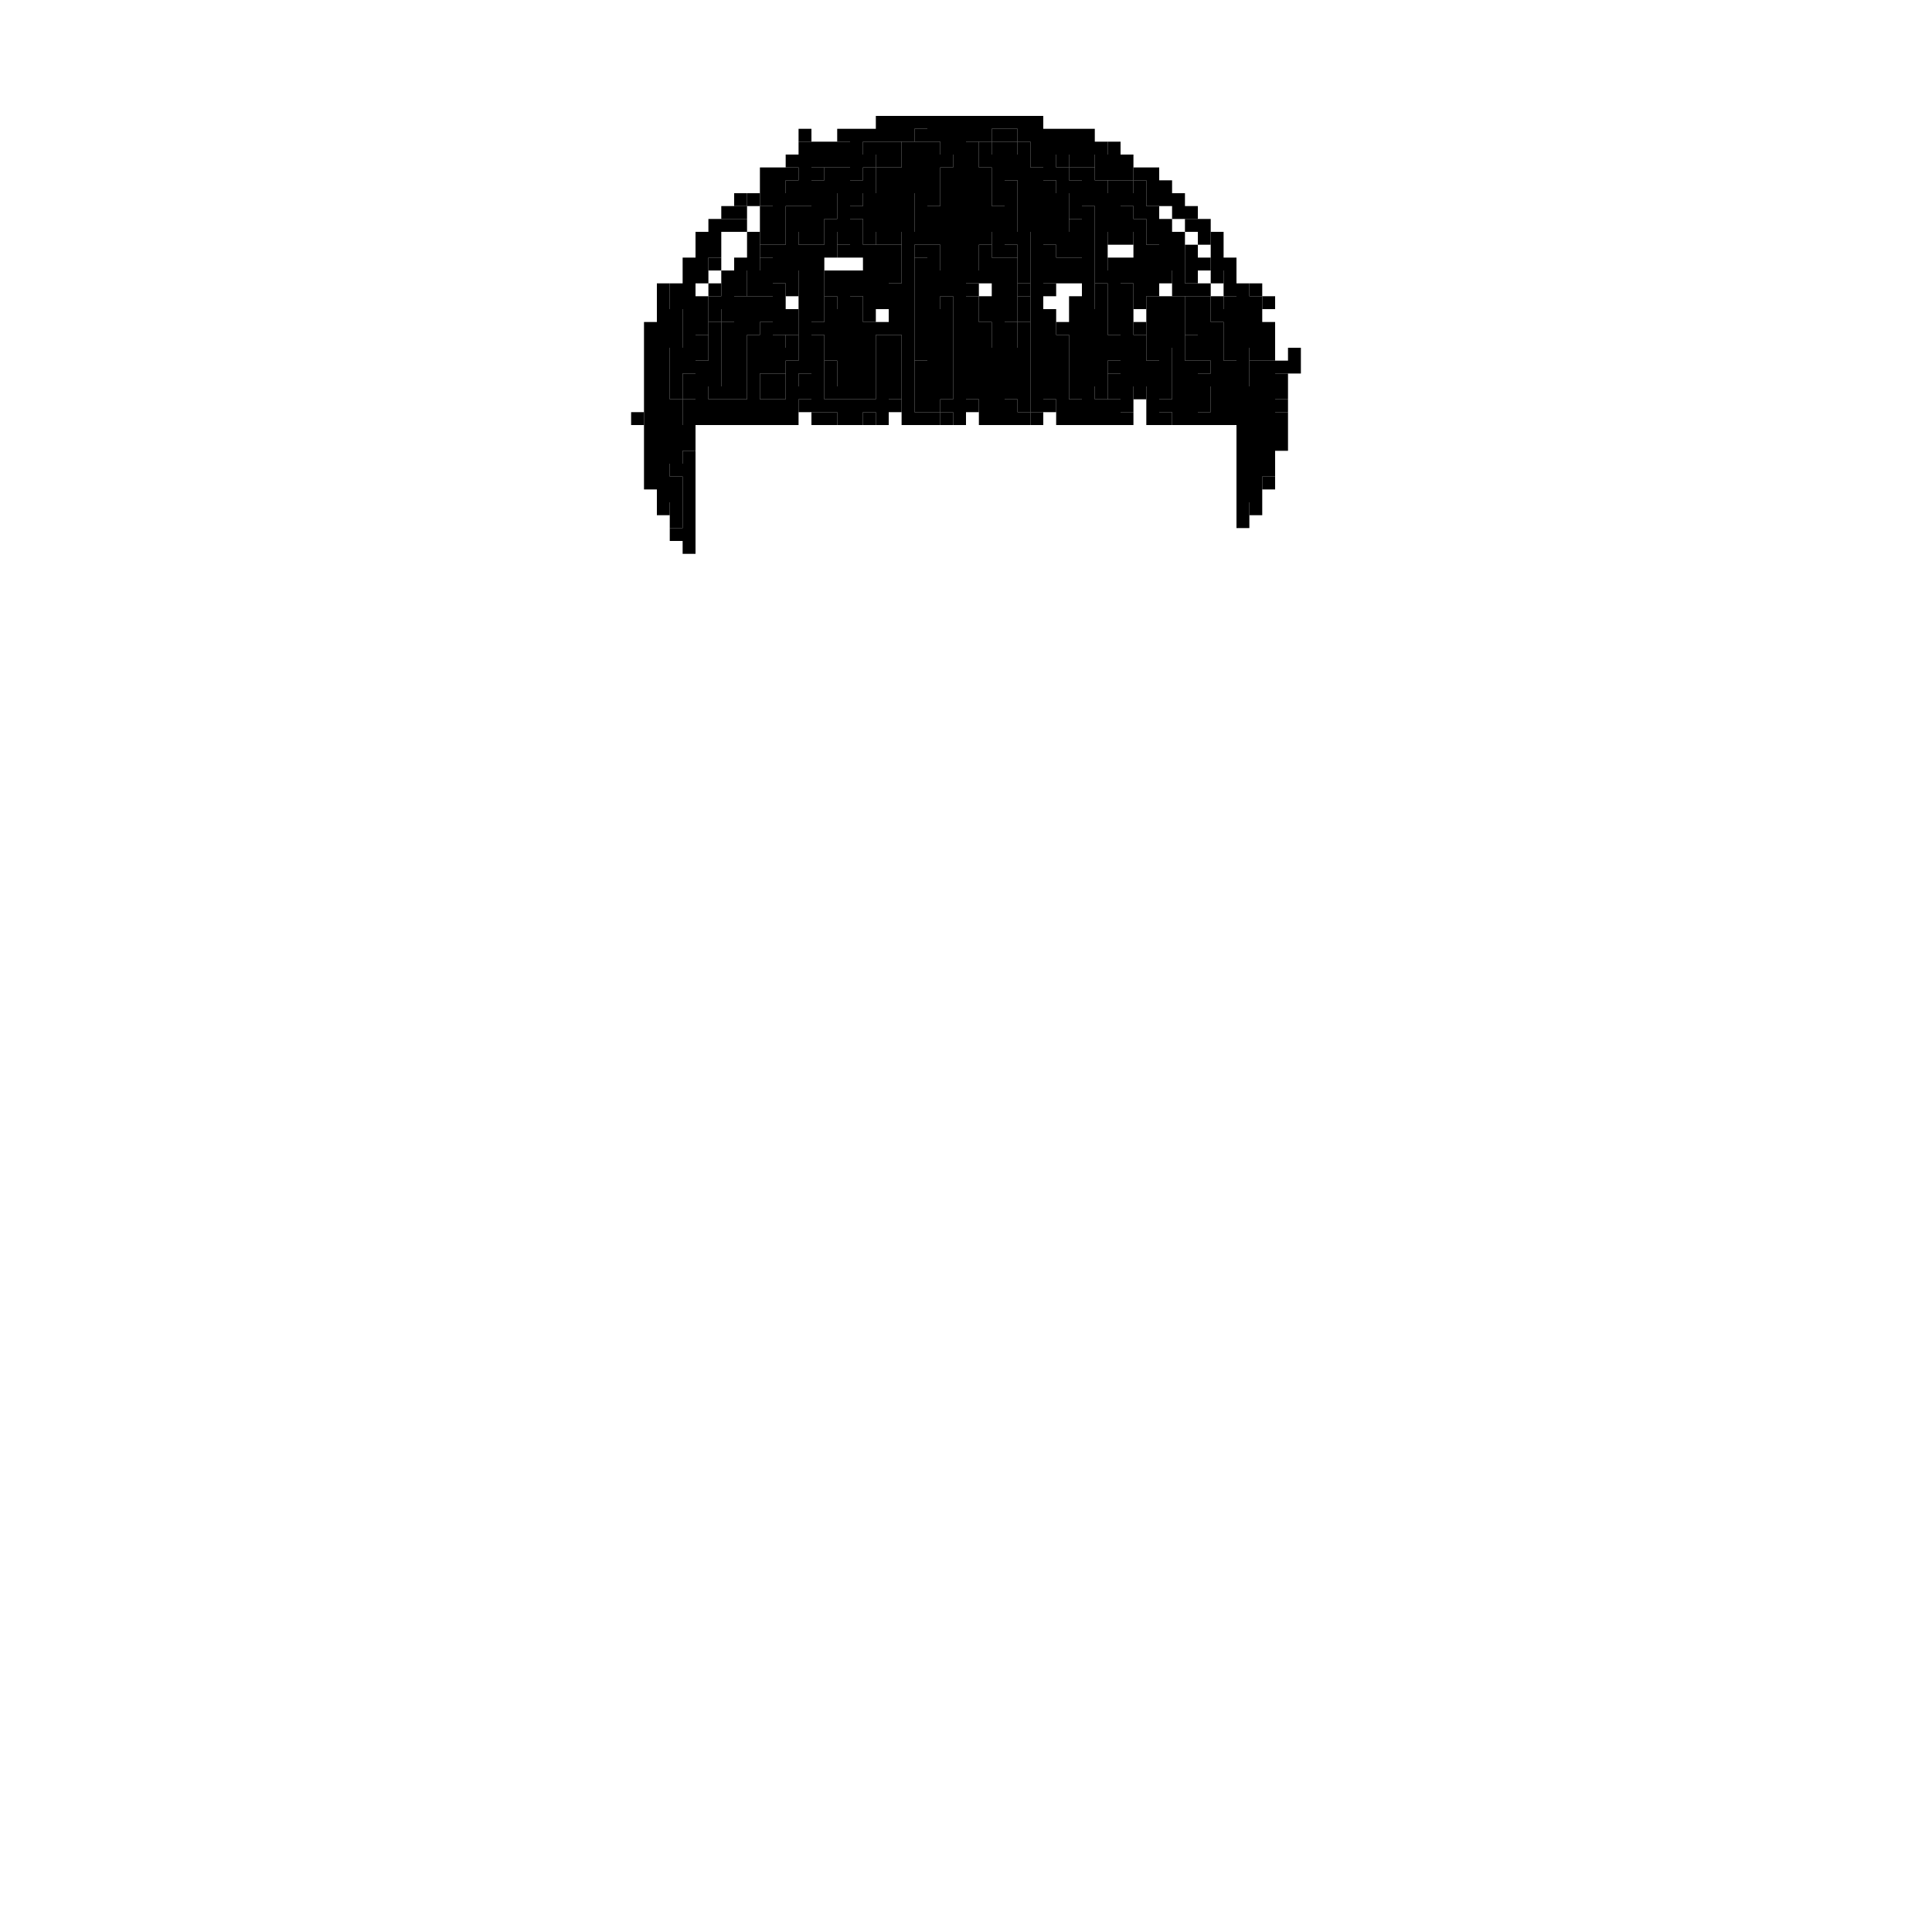
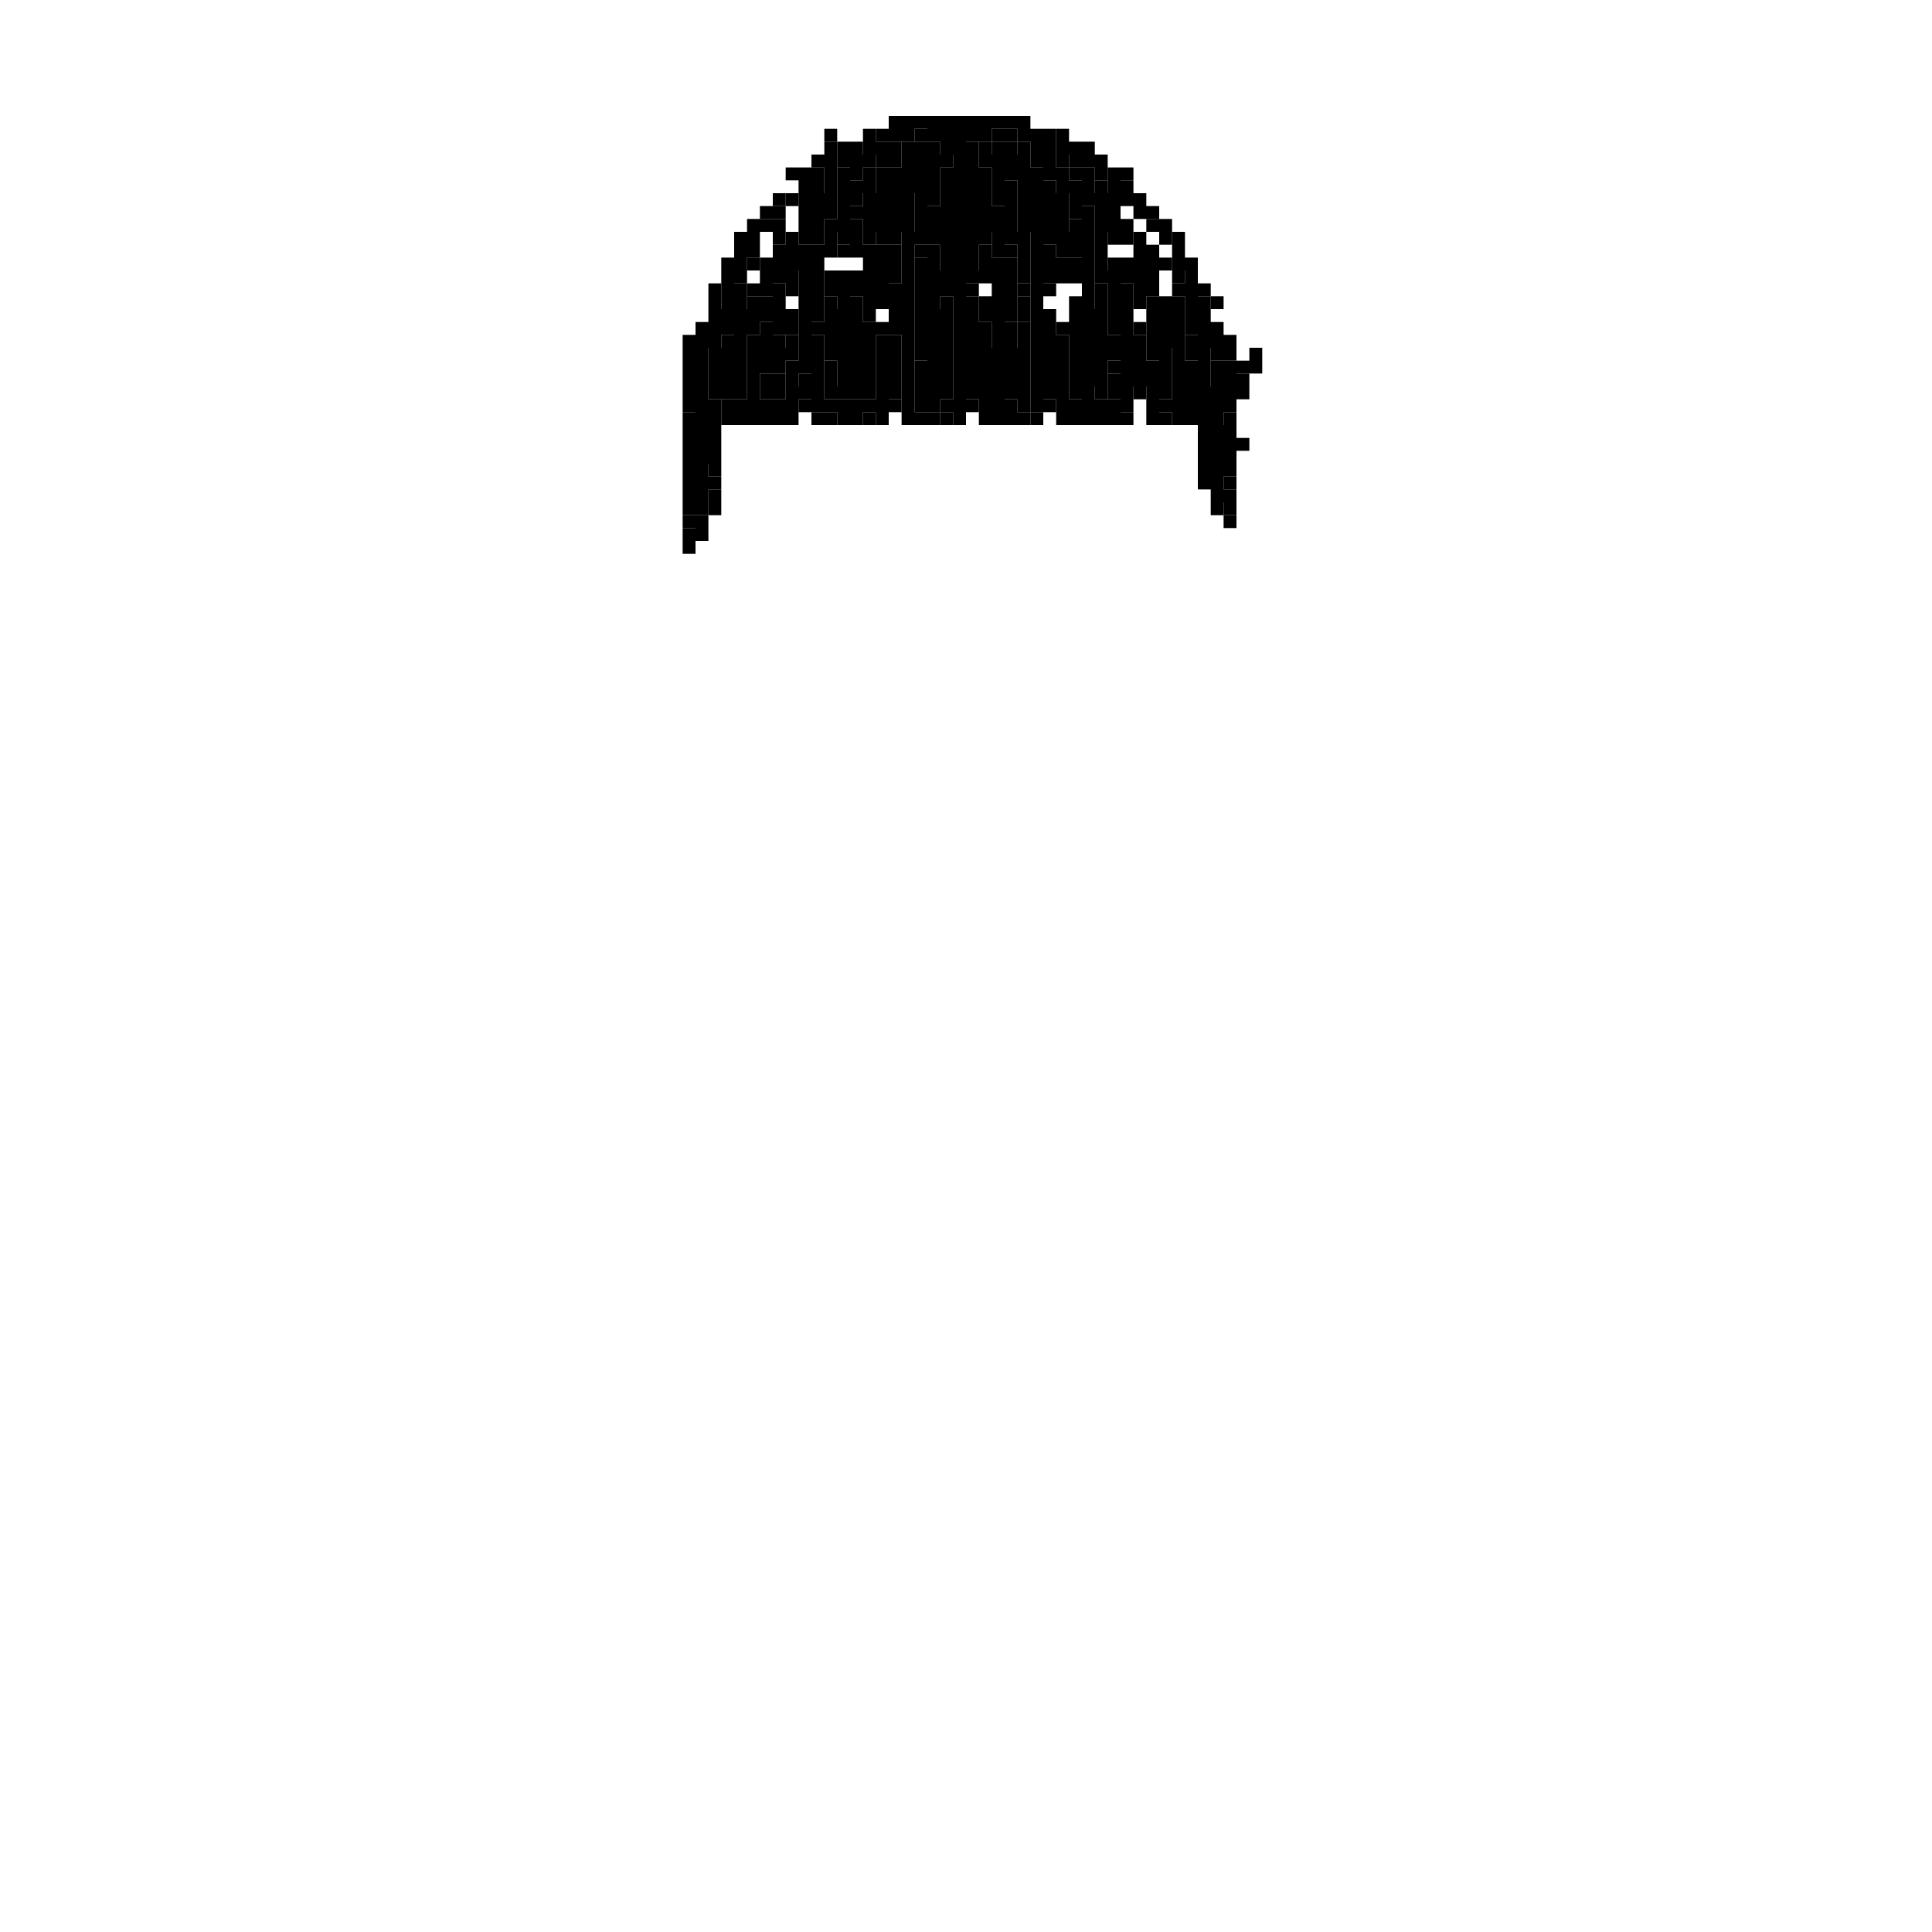
<svg xmlns="http://www.w3.org/2000/svg" viewBox="0 0 150 150">
  <g data-camada="cabelo-frente" data-pronto="sim">
-     <path class="cabelo" d="M70 11h2v1h-2zM75 11h1v1h-1zM77 11h2v1h-2zM66 12h2v1h-2zM70 12h2v1h-2zM74 12h2v1h-2zM78 12h2v1h-2zM82 12h1v1h-1zM64 13h3v1h-3zM68 13h4v1h-4zM73 13h4v1h-4zM78 13h3v1h-3zM83 13h2v1h-2zM63 14h3v1h-3zM68 14h4v1h-4zM73 14h4v1h-4zM79 14h3v1h-3zM84 14h2v1h-2zM59 15h1v1h-1zM63 15h2v1h-2zM67 15h4v1h-4zM73 15h4v1h-4zM79 15h4v1h-4zM84 15h3v1h-3zM89 15h1v1h-1zM61 16h4v1h-4zM66 16h5v1h-5zM72 16h6v1h-6zM79 16h4v1h-4zM85 16h3v1h-3zM61 17h3v1h-3zM67 17h4v1h-4zM72 17h6v1h-6zM79 17h4v1h-4zM85 17h4v1h-4zM62 18h2v1h-2zM68 18h2v1h-2zM72 18h5v1h-5zM80 18h4v1h-4zM86 18h2v1h-2zM89 18h1v1h-1zM59 19h1v1h-1zM65 19h1v1h-1zM71 19h1v1h-1zM73 19h3v1h-3zM78 19h1v1h-1zM80 19h1v1h-1zM82 19h2v1h-2zM73 20h3v1h-3zM80 20h1v1h-1zM69 21h1v1h-1zM79 21h1v1h-1zM92 21h1v1h-1zM60 22h1v1h-1zM75 22h1v1h-1zM81 22h1v1h-1zM54 23h1v1h-1zM57 23h4v1h-4zM64 23h1v1h-1zM66 23h1v1h-1zM79 23h1v1h-1zM83 23h1v1h-1zM89 23h3v1h-3zM95 23h1v1h-1zM53 24h2v1h-2zM57 24h5v1h-5zM64 24h3v1h-3zM71 24h3v1h-3zM76 24h2v1h-2zM79 24h1v1h-1zM83 24h3v1h-3zM89 24h3v1h-3zM94 24h2v1h-2zM53 25h2v1h-2zM56 25h3v1h-3zM60 25h2v1h-2zM63 25h6v1h-6zM71 25h3v1h-3zM77 25h2v1h-2zM82 25h4v1h-4zM89 25h3v1h-3zM95 25h1v1h-1zM53 26h1v1h-1zM56 26h2v1h-2zM64 26h4v1h-4zM71 26h3v1h-3zM77 26h2v1h-2zM83 26h4v1h-4zM89 26h3v1h-3zM95 26h1v1h-1zM52 27h3v1h-3zM56 27h2v1h-2zM60 27h2v1h-2zM64 27h4v1h-4zM71 27h3v1h-3zM78 27h2v1h-2zM83 27h4v1h-4zM89 27h2v1h-2zM95 27h2v1h-2zM52 28h2v1h-2zM56 28h2v1h-2zM60 28h1v1h-1zM65 28h3v1h-3zM72 28h2v1h-2zM78 28h2v1h-2zM83 28h3v1h-3zM90 28h1v1h-1zM93 28h1v1h-1zM96 28h1v1h-1zM52 29h1v1h-1zM56 29h2v1h-2zM65 29h3v1h-3zM72 29h2v1h-2zM78 29h2v1h-2zM83 29h3v1h-3zM90 29h1v1h-1zM96 29h1v1h-1zM52 30h1v1h-1zM55 30h3v1h-3zM66 30h2v1h-2zM85 30h1v1h-1zM90 30h1v1h-1zM75 31h1v1h-1z" />
-     <path class="cabelo-luz" d="M62 10h1v1h-1zM90 17h1v1h-1zM61 18h1v1h-1zM66 18h1v1h-1zM84 18h1v1h-1zM88 18h1v1h-1zM60 19h3v1h-3zM66 19h3v1h-3zM72 19h1v1h-1zM76 19h1v1h-1zM81 19h1v1h-1zM84 19h1v1h-1zM88 19h2v1h-2zM92 19h1v1h-1zM59 20h4v1h-4zM67 20h2v1h-2zM71 20h2v1h-2zM76 20h3v1h-3zM81 20h4v1h-4zM87 20h3v1h-3zM92 20h2v1h-2zM54 21h1v1h-1zM58 21h4v1h-4zM64 21h5v1h-5zM71 21h8v1h-8zM81 21h4v1h-4zM87 21h4v1h-4zM55 22h1v1h-1zM58 22h2v1h-2zM61 22h1v1h-1zM64 22h5v1h-5zM71 22h4v1h-4zM77 22h2v1h-2zM84 22h1v1h-1zM88 22h2v1h-2zM93 22h1v1h-1zM65 23h1v1h-1zM67 23h2v1h-2zM71 23h2v1h-2zM74 23h1v1h-1zM76 23h3v1h-3zM84 23h1v1h-1zM88 23h1v1h-1zM98 23h1v1h-1zM67 24h1v1h-1zM78 24h1v1h-1zM69 26h1v1h-1zM69 27h1v1h-1zM69 28h1v1h-1zM62 29h1v1h-1zM69 29h1v1h-1zM69 30h1v1h-1zM88 30h1v1h-1zM62 31h1v1h-1zM63 32h2v1h-2zM67 32h1v1h-1zM73 32h1v1h-1zM80 32h1v1h-1zM87 32h1v1h-1zM90 32h1v1h-1z" />
-     <path class="cabelo-sombra" d="M78 14h1v1h-1zM88 14h1v1h-1zM66 17h1v1h-1zM67 18h1v1h-1zM77 18h1v1h-1zM69 19h1v1h-1zM77 19h1v1h-1zM69 20h1v1h-1zM79 22h1v1h-1zM85 22h1v1h-1zM73 23h1v1h-1zM85 23h1v1h-1zM92 23h1v1h-1zM94 23h1v1h-1zM55 24h1v1h-1zM79 25h1v1h-1zM88 25h1v1h-1zM61 26h1v1h-1zM79 26h1v1h-1zM92 26h1v1h-1z" />
-     <path class="cabelo-sombra2" d="M68 9h13v1h-13zM66 10h5v1h-5zM72 10h5v1h-5zM79 10h5v1h-5zM63 11h4v1h-4zM73 11h2v1h-2zM80 11h4v1h-4zM86 11h1v1h-1zM63 12h3v1h-3zM85 12h3v1h-3zM59 13h3v1h-3zM85 13h3v1h-3zM59 14h2v1h-2zM90 14h1v1h-1zM58 15h1v1h-1zM72 15h1v1h-1zM90 15h2v1h-2zM57 16h1v1h-1zM91 16h2v1h-2zM55 17h2v1h-2zM83 17h1v1h-1zM93 17h1v1h-1zM54 18h2v1h-2zM59 18h1v1h-1zM65 18h1v1h-1zM94 18h1v1h-1zM54 19h2v1h-2zM94 19h1v1h-1zM53 20h2v1h-2zM86 20h1v1h-1zM94 20h2v1h-2zM53 21h1v1h-1zM95 21h1v1h-1zM52 22h2v1h-2zM95 22h2v1h-2zM52 23h2v1h-2zM75 23h1v1h-1zM96 23h2v1h-2zM51 24h2v1h-2zM86 24h1v1h-1zM96 24h2v1h-2zM50 25h3v1h-3zM86 25h1v1h-1zM96 25h3v1h-3zM50 26h3v1h-3zM54 26h1v1h-1zM60 26h1v1h-1zM63 26h1v1h-1zM96 26h3v1h-3zM50 27h2v1h-2zM92 27h1v1h-1zM50 28h2v1h-2zM64 28h1v1h-1zM71 28h1v1h-1zM86 28h1v1h-1zM97 28h2v1h-2zM50 29h2v1h-2zM53 29h1v1h-1zM59 29h2v1h-2zM64 29h1v1h-1zM71 29h1v1h-1zM97 29h3v1h-3zM50 30h2v1h-2zM53 30h1v1h-1zM59 30h2v1h-2zM64 30h2v1h-2zM71 30h3v1h-3zM78 30h2v1h-2zM83 30h1v1h-1zM86 30h1v1h-1zM93 30h1v1h-1zM96 30h3v1h-3zM50 31h3v1h-3zM69 31h1v1h-1zM71 31h2v1h-2zM79 31h1v1h-1zM81 31h1v1h-1zM93 31h1v1h-1zM96 31h4v1h-4zM50 32h3v1h-3zM96 32h3v1h-3zM50 33h4v1h-4zM96 33h4v1h-4zM50 34h4v1h-4zM96 34h4v1h-4zM50 35h3v1h-3zM96 35h3v1h-3zM50 36h2v1h-2zM96 36h3v1h-3zM50 37h3v1h-3zM96 37h2v1h-2zM51 38h2v1h-2zM96 38h2v1h-2zM52 39h1v1h-1zM97 39h1v1h-1zM52 40h1v1h-1z" />
-     <path class="contorno" d="M65 10h1v1h-1zM71 10h1v1h-1zM77 10h2v1h-2zM84 10h1v1h-1zM62 11h1v1h-1zM67 11h3v1h-3zM72 11h1v1h-1zM76 11h1v1h-1zM79 11h1v1h-1zM84 11h2v1h-2zM61 12h2v1h-2zM68 12h2v1h-2zM72 12h2v1h-2zM76 12h2v1h-2zM80 12h2v1h-2zM83 12h2v1h-2zM62 13h2v1h-2zM67 13h1v1h-1zM72 13h1v1h-1zM77 13h1v1h-1zM81 13h2v1h-2zM88 13h2v1h-2zM61 14h2v1h-2zM66 14h2v1h-2zM72 14h1v1h-1zM77 14h1v1h-1zM82 14h2v1h-2zM86 14h2v1h-2zM89 14h1v1h-1zM57 15h1v1h-1zM60 15h3v1h-3zM65 15h2v1h-2zM71 15h1v1h-1zM77 15h2v1h-2zM83 15h1v1h-1zM87 15h2v1h-2zM56 16h1v1h-1zM59 16h2v1h-2zM65 16h1v1h-1zM71 16h1v1h-1zM78 16h1v1h-1zM83 16h2v1h-2zM88 16h2v1h-2zM57 17h1v1h-1zM59 17h2v1h-2zM64 17h2v1h-2zM71 17h1v1h-1zM78 17h1v1h-1zM84 17h1v1h-1zM89 17h1v1h-1zM92 17h1v1h-1zM58 18h1v1h-1zM60 18h1v1h-1zM64 18h1v1h-1zM70 18h2v1h-2zM78 18h2v1h-2zM85 18h1v1h-1zM90 18h2v1h-2zM93 18h1v1h-1zM58 19h1v1h-1zM63 19h2v1h-2zM70 19h1v1h-1zM79 19h1v1h-1zM85 19h1v1h-1zM90 19h2v1h-2zM55 20h1v1h-1zM57 20h2v1h-2zM63 20h1v1h-1zM70 20h1v1h-1zM79 20h1v1h-1zM85 20h1v1h-1zM90 20h2v1h-2zM56 21h2v1h-2zM62 21h2v1h-2zM70 21h1v1h-1zM80 21h1v1h-1zM85 21h2v1h-2zM91 21h1v1h-1zM94 21h1v1h-1zM51 22h1v1h-1zM56 22h2v1h-2zM62 22h2v1h-2zM69 22h2v1h-2zM80 22h1v1h-1zM86 22h2v1h-2zM91 22h2v1h-2zM97 22h1v1h-1zM51 23h1v1h-1zM55 23h2v1h-2zM62 23h2v1h-2zM69 23h2v1h-2zM80 23h1v1h-1zM86 23h2v1h-2zM93 23h1v1h-1zM56 24h1v1h-1zM62 24h2v1h-2zM69 24h2v1h-2zM74 24h2v1h-2zM80 24h2v1h-2zM87 24h1v1h-1zM92 24h2v1h-2zM55 25h1v1h-1zM59 25h1v1h-1zM62 25h1v1h-1zM69 25h2v1h-2zM74 25h3v1h-3zM80 25h2v1h-2zM87 25h1v1h-1zM92 25h3v1h-3zM55 26h1v1h-1zM58 26h2v1h-2zM62 26h1v1h-1zM68 26h1v1h-1zM70 26h1v1h-1zM74 26h3v1h-3zM80 26h3v1h-3zM87 26h2v1h-2zM93 26h2v1h-2zM55 27h1v1h-1zM58 27h2v1h-2zM62 27h2v1h-2zM68 27h1v1h-1zM70 27h1v1h-1zM74 27h4v1h-4zM80 27h3v1h-3zM87 27h2v1h-2zM91 27h1v1h-1zM93 27h2v1h-2zM97 27h2v1h-2zM100 27h1v1h-1zM54 28h2v1h-2zM58 28h2v1h-2zM61 28h3v1h-3zM68 28h1v1h-1zM70 28h1v1h-1zM74 28h4v1h-4zM80 28h3v1h-3zM87 28h3v1h-3zM91 28h2v1h-2zM94 28h2v1h-2zM99 28h2v1h-2zM54 29h2v1h-2zM58 29h1v1h-1zM61 29h1v1h-1zM63 29h1v1h-1zM68 29h1v1h-1zM70 29h1v1h-1zM74 29h4v1h-4zM80 29h3v1h-3zM86 29h4v1h-4zM91 29h5v1h-5zM54 30h1v1h-1zM58 30h1v1h-1zM61 30h3v1h-3zM68 30h1v1h-1zM70 30h1v1h-1zM74 30h4v1h-4zM80 30h3v1h-3zM84 30h1v1h-1zM87 30h1v1h-1zM89 30h1v1h-1zM91 30h2v1h-2zM94 30h2v1h-2zM99 30h1v1h-1zM53 31h9v1h-9zM63 31h6v1h-6zM70 31h1v1h-1zM73 31h2v1h-2zM76 31h3v1h-3zM80 31h1v1h-1zM82 31h6v1h-6zM89 31h4v1h-4zM94 31h2v1h-2zM49 32h1v1h-1zM53 32h9v1h-9zM65 32h2v1h-2zM68 32h1v1h-1zM70 32h3v1h-3zM74 32h1v1h-1zM76 32h4v1h-4zM82 32h5v1h-5zM89 32h1v1h-1zM91 32h5v1h-5zM99 32h1v1h-1zM53 35h1v1h-1zM52 36h2v1h-2zM53 37h1v1h-1zM98 37h1v1h-1zM53 38h1v1h-1zM51 39h1v1h-1zM53 39h1v1h-1zM96 39h1v1h-1zM53 40h1v1h-1zM96 40h1v1h-1zM52 41h2v1h-2zM53 42h1v1h-1z" />
+     <path class="cabelo" d="M70 11h2v1h-2zM75 11h1v1h-1zM77 11h2v1h-2zM66 12h2v1h-2zM70 12h2v1h-2zM74 12h2v1h-2zM78 12h2v1h-2zM82 12h1v1h-1zM65 13h2v1h-2zM68 13h4v1h-4zM73 13h4v1h-4zM78 13h3v1h-3zM83 13h2v1h-2zM65 14h1v1h-1zM68 14h4v1h-4zM73 14h4v1h-4zM79 14h3v1h-3zM84 14h1v1h-1zM62 15h3v1h-3zM67 15h4v1h-4zM73 15h4v1h-4zM79 15h4v1h-4zM84 15h3v1h-3zM62 16h3v1h-3zM66 16h5v1h-5zM72 16h6v1h-6zM79 16h4v1h-4zM85 16h2v1h-2zM62 17h2v1h-2zM67 17h4v1h-4zM72 17h6v1h-6zM79 17h4v1h-4zM85 17h3v1h-3zM62 18h2v1h-2zM68 18h2v1h-2zM72 18h5v1h-5zM80 18h4v1h-4zM86 18h2v1h-2zM65 19h1v1h-1zM71 19h1v1h-1zM73 19h3v1h-3zM78 19h1v1h-1zM80 19h1v1h-1zM82 19h2v1h-2zM73 20h3v1h-3zM80 20h1v1h-1zM69 21h1v1h-1zM79 21h1v1h-1zM60 22h1v1h-1zM75 22h1v1h-1zM81 22h1v1h-1zM58 23h3v1h-3zM64 23h1v1h-1zM66 23h1v1h-1zM79 23h1v1h-1zM83 23h1v1h-1zM89 23h3v1h-3zM57 24h5v1h-5zM64 24h3v1h-3zM71 24h3v1h-3zM76 24h2v1h-2zM79 24h1v1h-1zM83 24h3v1h-3zM89 24h3v1h-3zM57 25h2v1h-2zM60 25h2v1h-2zM63 25h6v1h-6zM71 25h3v1h-3zM77 25h2v1h-2zM82 25h4v1h-4zM89 25h3v1h-3zM56 26h2v1h-2zM64 26h4v1h-4zM71 26h3v1h-3zM77 26h2v1h-2zM83 26h4v1h-4zM89 26h3v1h-3zM55 27h3v1h-3zM60 27h2v1h-2zM64 27h4v1h-4zM71 27h3v1h-3zM78 27h2v1h-2zM83 27h4v1h-4zM89 27h2v1h-2zM93 27h1v1h-1zM55 28h3v1h-3zM60 28h1v1h-1zM65 28h3v1h-3zM72 28h2v1h-2zM78 28h2v1h-2zM83 28h3v1h-3zM90 28h1v1h-1zM93 28h1v1h-1zM55 29h3v1h-3zM65 29h3v1h-3zM72 29h2v1h-2zM78 29h2v1h-2zM83 29h3v1h-3zM90 29h1v1h-1zM93 29h1v1h-1zM55 30h3v1h-3zM66 30h2v1h-2zM85 30h1v1h-1zM90 30h1v1h-1zM75 31h1v1h-1z" />
+     <path class="cabelo-luz" d="M64 10h1v1h-1zM61 18h1v1h-1zM66 18h1v1h-1zM84 18h1v1h-1zM88 18h1v1h-1zM60 19h3v1h-3zM66 19h3v1h-3zM72 19h1v1h-1zM76 19h1v1h-1zM81 19h1v1h-1zM84 19h1v1h-1zM88 19h2v1h-2zM59 20h4v1h-4zM67 20h2v1h-2zM71 20h2v1h-2zM76 20h3v1h-3zM81 20h4v1h-4zM87 20h4v1h-4zM57 21h1v1h-1zM59 21h3v1h-3zM64 21h5v1h-5zM71 21h8v1h-8zM81 21h4v1h-4zM87 21h3v1h-3zM58 22h2v1h-2zM61 22h1v1h-1zM64 22h5v1h-5zM71 22h4v1h-4zM77 22h2v1h-2zM84 22h1v1h-1zM88 22h2v1h-2zM65 23h1v1h-1zM67 23h2v1h-2zM71 23h2v1h-2zM74 23h1v1h-1zM76 23h3v1h-3zM84 23h1v1h-1zM88 23h1v1h-1zM94 23h1v1h-1zM67 24h1v1h-1zM78 24h1v1h-1zM69 26h1v1h-1zM69 27h1v1h-1zM69 28h1v1h-1zM62 29h1v1h-1zM69 29h1v1h-1zM69 30h1v1h-1zM88 30h1v1h-1zM62 31h1v1h-1zM63 32h2v1h-2zM67 32h1v1h-1zM73 32h1v1h-1zM80 32h1v1h-1zM87 32h1v1h-1zM90 32h1v1h-1z" />
+     <path class="cabelo-sombra" d="M78 14h1v1h-1zM85 14h1v1h-1zM66 17h1v1h-1zM67 18h1v1h-1zM77 18h1v1h-1zM69 19h1v1h-1zM77 19h1v1h-1zM69 20h1v1h-1zM79 22h1v1h-1zM85 22h1v1h-1zM73 23h1v1h-1zM85 23h1v1h-1zM79 25h1v1h-1zM88 25h1v1h-1zM61 26h1v1h-1zM79 26h1v1h-1zM92 26h1v1h-1z" />
+     <path class="cabelo-sombra2" d="M69 9h11v1h-11zM68 10h3v1h-3zM72 10h5v1h-5zM79 10h3v1h-3zM65 11h2v1h-2zM73 11h2v1h-2zM80 11h2v1h-2zM84 11h1v1h-1zM65 12h1v1h-1zM83 12h3v1h-3zM61 13h3v1h-3zM85 13h1v1h-1zM62 14h2v1h-2zM87 14h1v1h-1zM61 15h1v1h-1zM72 15h1v1h-1zM87 15h2v1h-2zM60 16h1v1h-1zM88 16h2v1h-2zM58 17h2v1h-2zM83 17h1v1h-1zM90 17h1v1h-1zM57 18h2v1h-2zM65 18h1v1h-1zM91 18h1v1h-1zM57 19h2v1h-2zM91 19h1v1h-1zM56 20h2v1h-2zM86 20h1v1h-1zM91 20h2v1h-2zM56 21h1v1h-1zM92 21h1v1h-1zM56 22h2v1h-2zM91 22h2v1h-2zM56 23h2v1h-2zM75 23h1v1h-1zM92 23h2v1h-2zM55 24h2v1h-2zM86 24h1v1h-1zM92 24h2v1h-2zM54 25h3v1h-3zM86 25h1v1h-1zM92 25h3v1h-3zM53 26h3v1h-3zM60 26h1v1h-1zM63 26h1v1h-1zM93 26h3v1h-3zM53 27h2v1h-2zM92 27h1v1h-1zM53 28h2v1h-2zM64 28h1v1h-1zM71 28h1v1h-1zM86 28h1v1h-1zM94 28h2v1h-2zM53 29h2v1h-2zM59 29h2v1h-2zM64 29h1v1h-1zM71 29h1v1h-1zM94 29h3v1h-3zM53 30h2v1h-2zM59 30h2v1h-2zM64 30h2v1h-2zM71 30h3v1h-3zM78 30h2v1h-2zM83 30h1v1h-1zM86 30h1v1h-1zM93 30h3v1h-3zM53 31h3v1h-3zM69 31h1v1h-1zM71 31h2v1h-2zM79 31h1v1h-1zM81 31h1v1h-1zM93 31h3v1h-3zM54 32h2v1h-2zM93 32h2v1h-2zM53 33h3v1h-3zM93 33h3v1h-3zM53 34h3v1h-3zM93 34h4v1h-4zM53 35h3v1h-3zM93 35h3v1h-3zM53 36h2v1h-2zM93 36h3v1h-3zM53 37h3v1h-3zM93 37h2v1h-2zM53 38h2v1h-2zM94 38h2v1h-2zM54 39h1v1h-1zM95 39h1v1h-1zM53 40h1v1h-1z" />
+     <path class="contorno" d="M67 10h1v1h-1zM71 10h1v1h-1zM77 10h2v1h-2zM82 10h1v1h-1zM64 11h1v1h-1zM67 11h3v1h-3zM72 11h1v1h-1zM76 11h1v1h-1zM79 11h1v1h-1zM82 11h2v1h-2zM63 12h2v1h-2zM68 12h2v1h-2zM72 12h2v1h-2zM76 12h2v1h-2zM80 12h2v1h-2zM64 13h1v1h-1zM67 13h1v1h-1zM72 13h1v1h-1zM77 13h1v1h-1zM81 13h2v1h-2zM86 13h2v1h-2zM64 14h1v1h-1zM66 14h2v1h-2zM72 14h1v1h-1zM77 14h1v1h-1zM82 14h2v1h-2zM86 14h1v1h-1zM60 15h1v1h-1zM65 15h2v1h-2zM71 15h1v1h-1zM77 15h2v1h-2zM83 15h1v1h-1zM59 16h1v1h-1zM65 16h1v1h-1zM71 16h1v1h-1zM78 16h1v1h-1zM83 16h2v1h-2zM60 17h1v1h-1zM64 17h2v1h-2zM71 17h1v1h-1zM78 17h1v1h-1zM84 17h1v1h-1zM89 17h1v1h-1zM60 18h1v1h-1zM64 18h1v1h-1zM70 18h2v1h-2zM78 18h2v1h-2zM85 18h1v1h-1zM90 18h1v1h-1zM63 19h2v1h-2zM70 19h1v1h-1zM79 19h1v1h-1zM85 19h1v1h-1zM58 20h1v1h-1zM63 20h1v1h-1zM70 20h1v1h-1zM79 20h1v1h-1zM85 20h1v1h-1zM62 21h2v1h-2zM70 21h1v1h-1zM80 21h1v1h-1zM85 21h2v1h-2zM91 21h1v1h-1zM55 22h1v1h-1zM62 22h2v1h-2zM69 22h2v1h-2zM80 22h1v1h-1zM86 22h2v1h-2zM93 22h1v1h-1zM55 23h1v1h-1zM62 23h2v1h-2zM69 23h2v1h-2zM80 23h1v1h-1zM86 23h2v1h-2zM62 24h2v1h-2zM69 24h2v1h-2zM74 24h2v1h-2zM80 24h2v1h-2zM87 24h1v1h-1zM59 25h1v1h-1zM62 25h1v1h-1zM69 25h2v1h-2zM74 25h3v1h-3zM80 25h2v1h-2zM87 25h1v1h-1zM58 26h2v1h-2zM62 26h1v1h-1zM68 26h1v1h-1zM70 26h1v1h-1zM74 26h3v1h-3zM80 26h3v1h-3zM87 26h2v1h-2zM58 27h2v1h-2zM62 27h2v1h-2zM68 27h1v1h-1zM70 27h1v1h-1zM74 27h4v1h-4zM80 27h3v1h-3zM87 27h2v1h-2zM91 27h1v1h-1zM94 27h2v1h-2zM97 27h1v1h-1zM58 28h2v1h-2zM61 28h3v1h-3zM68 28h1v1h-1zM70 28h1v1h-1zM74 28h4v1h-4zM80 28h3v1h-3zM87 28h3v1h-3zM91 28h2v1h-2zM96 28h2v1h-2zM58 29h1v1h-1zM61 29h1v1h-1zM63 29h1v1h-1zM68 29h1v1h-1zM70 29h1v1h-1zM74 29h4v1h-4zM80 29h3v1h-3zM86 29h4v1h-4zM91 29h2v1h-2zM58 30h1v1h-1zM61 30h3v1h-3zM68 30h1v1h-1zM70 30h1v1h-1zM74 30h4v1h-4zM80 30h3v1h-3zM84 30h1v1h-1zM87 30h1v1h-1zM89 30h1v1h-1zM91 30h2v1h-2zM96 30h1v1h-1zM56 31h6v1h-6zM63 31h6v1h-6zM70 31h1v1h-1zM73 31h2v1h-2zM76 31h3v1h-3zM80 31h1v1h-1zM82 31h6v1h-6zM89 31h4v1h-4zM53 32h1v1h-1zM56 32h6v1h-6zM65 32h2v1h-2zM68 32h1v1h-1zM70 32h3v1h-3zM74 32h1v1h-1zM76 32h4v1h-4zM82 32h5v1h-5zM89 32h1v1h-1zM91 32h2v1h-2zM95 32h1v1h-1zM55 36h1v1h-1zM95 37h1v1h-1zM55 38h1v1h-1zM53 39h1v1h-1zM55 39h1v1h-1zM94 39h1v1h-1zM54 40h1v1h-1zM95 40h1v1h-1zM53 41h2v1h-2zM53 42h1v1h-1z" />
  </g>
</svg>
